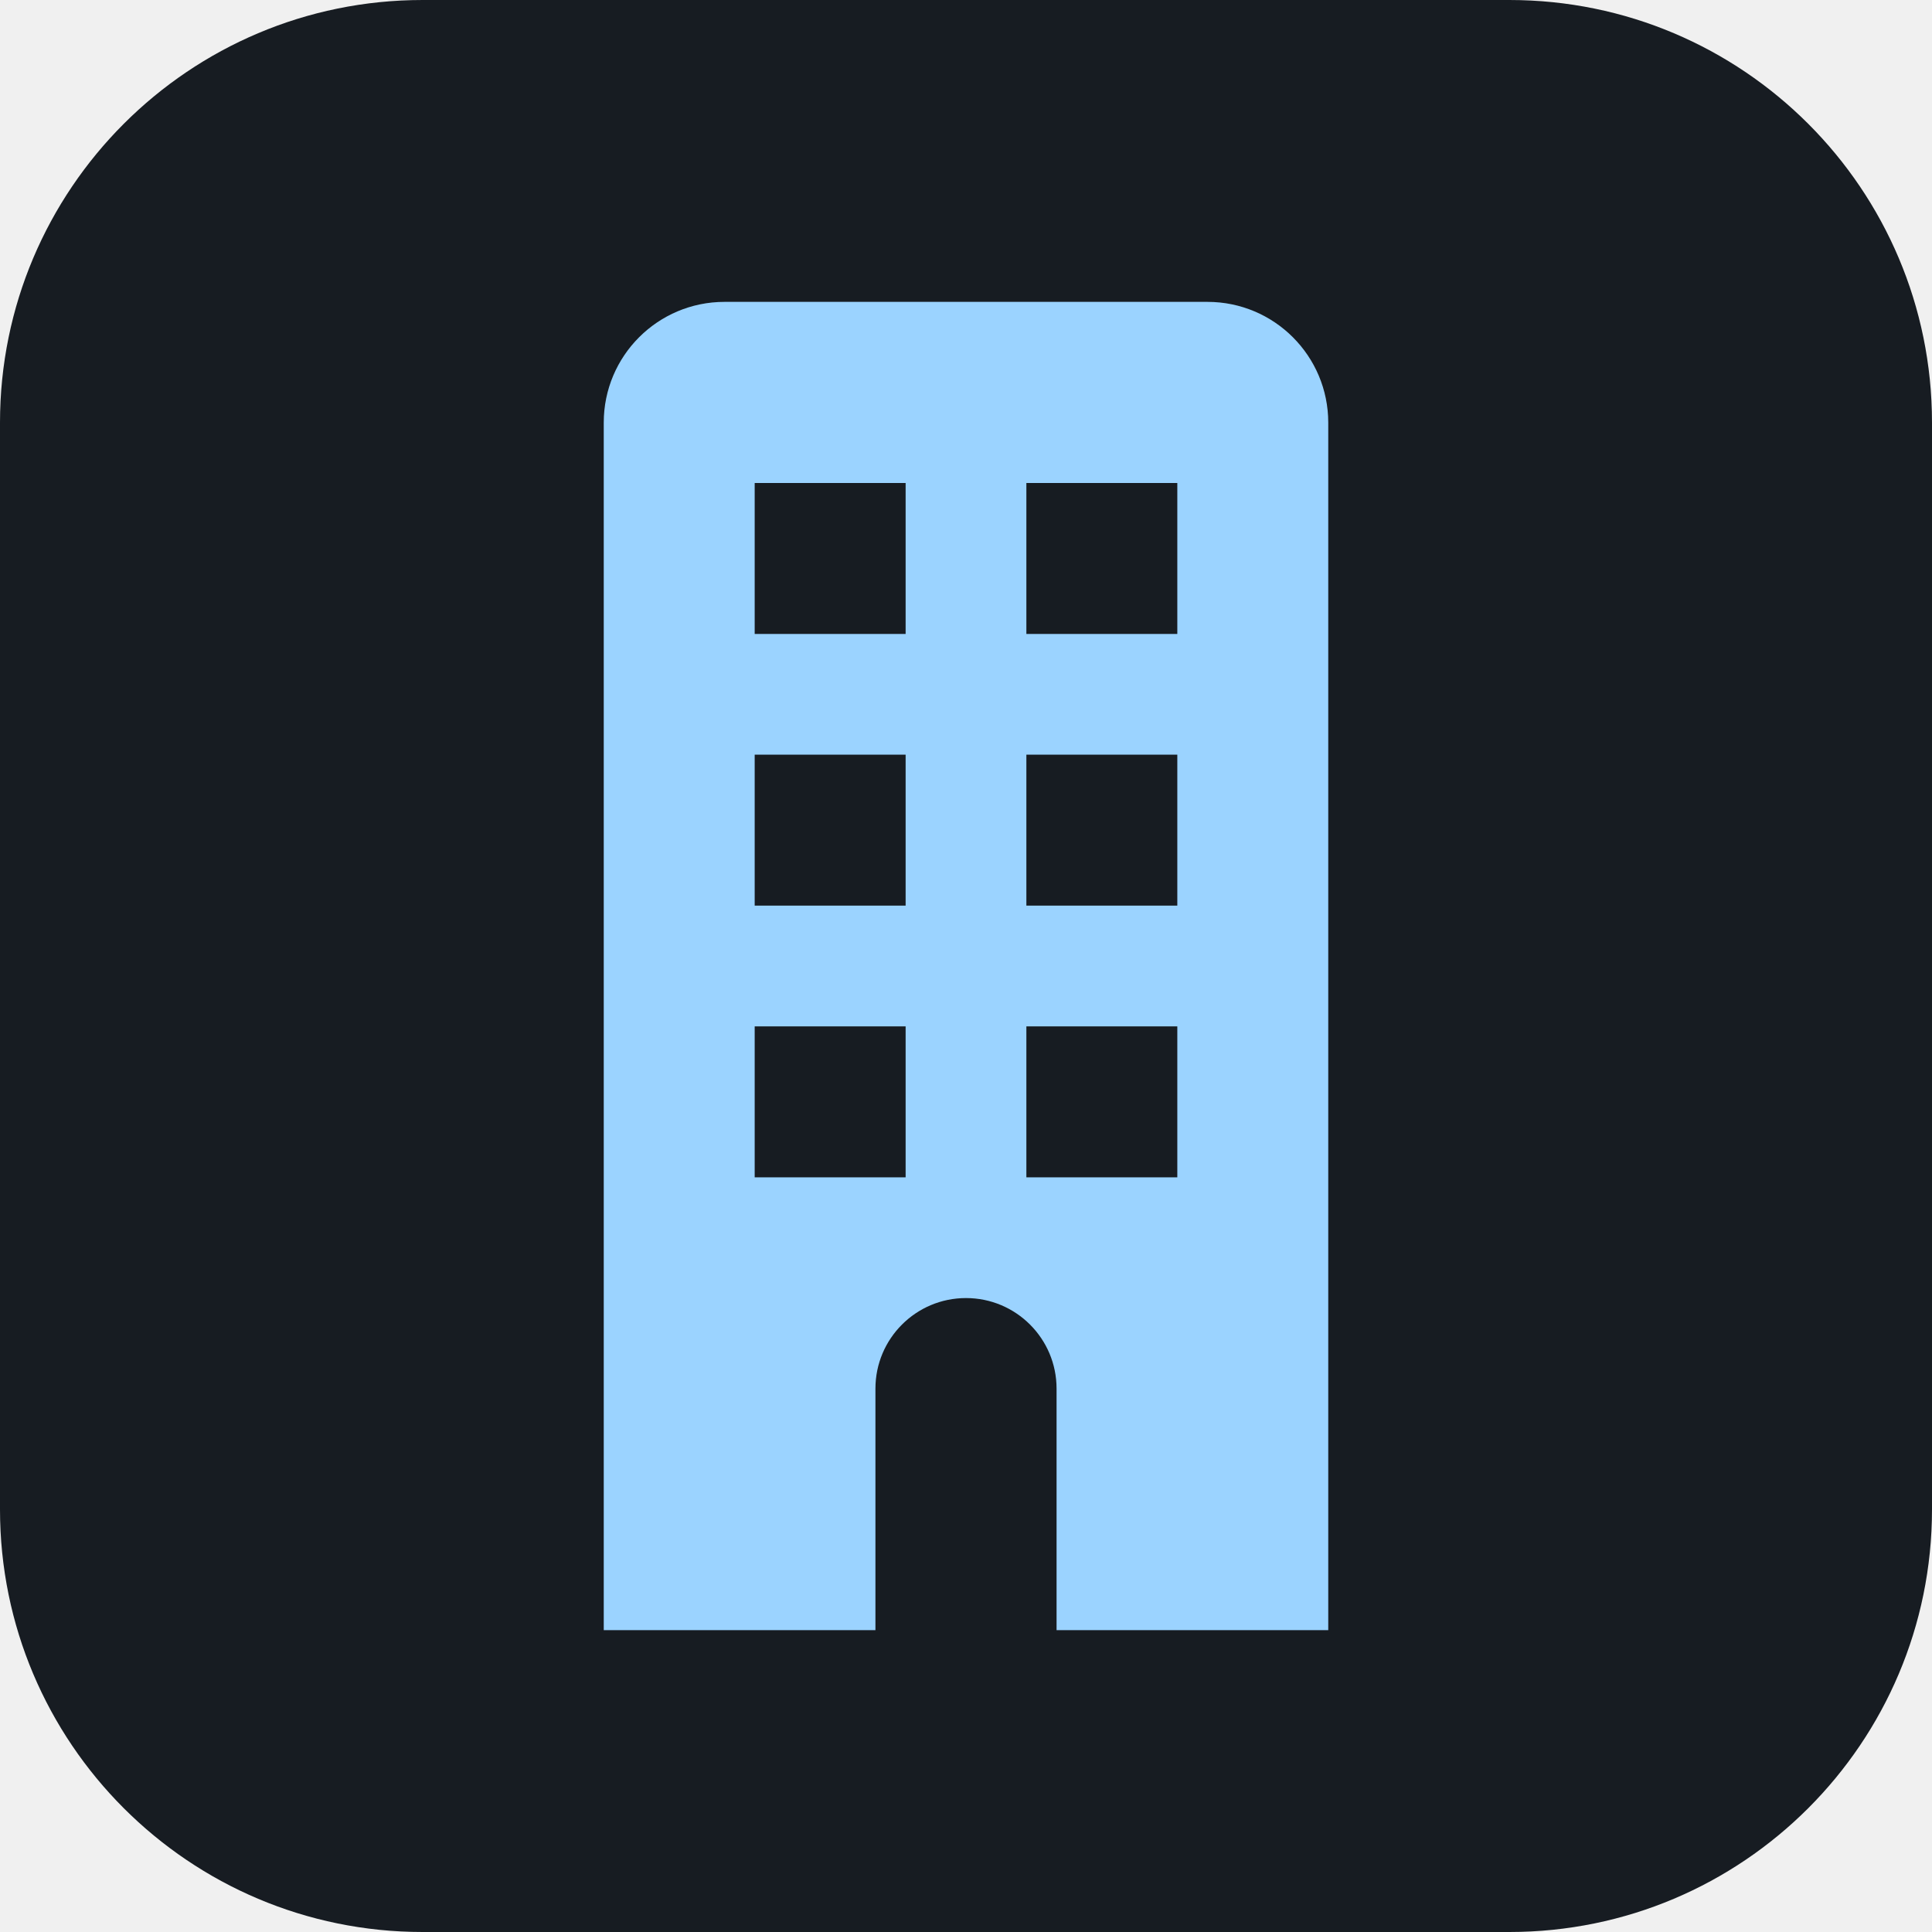
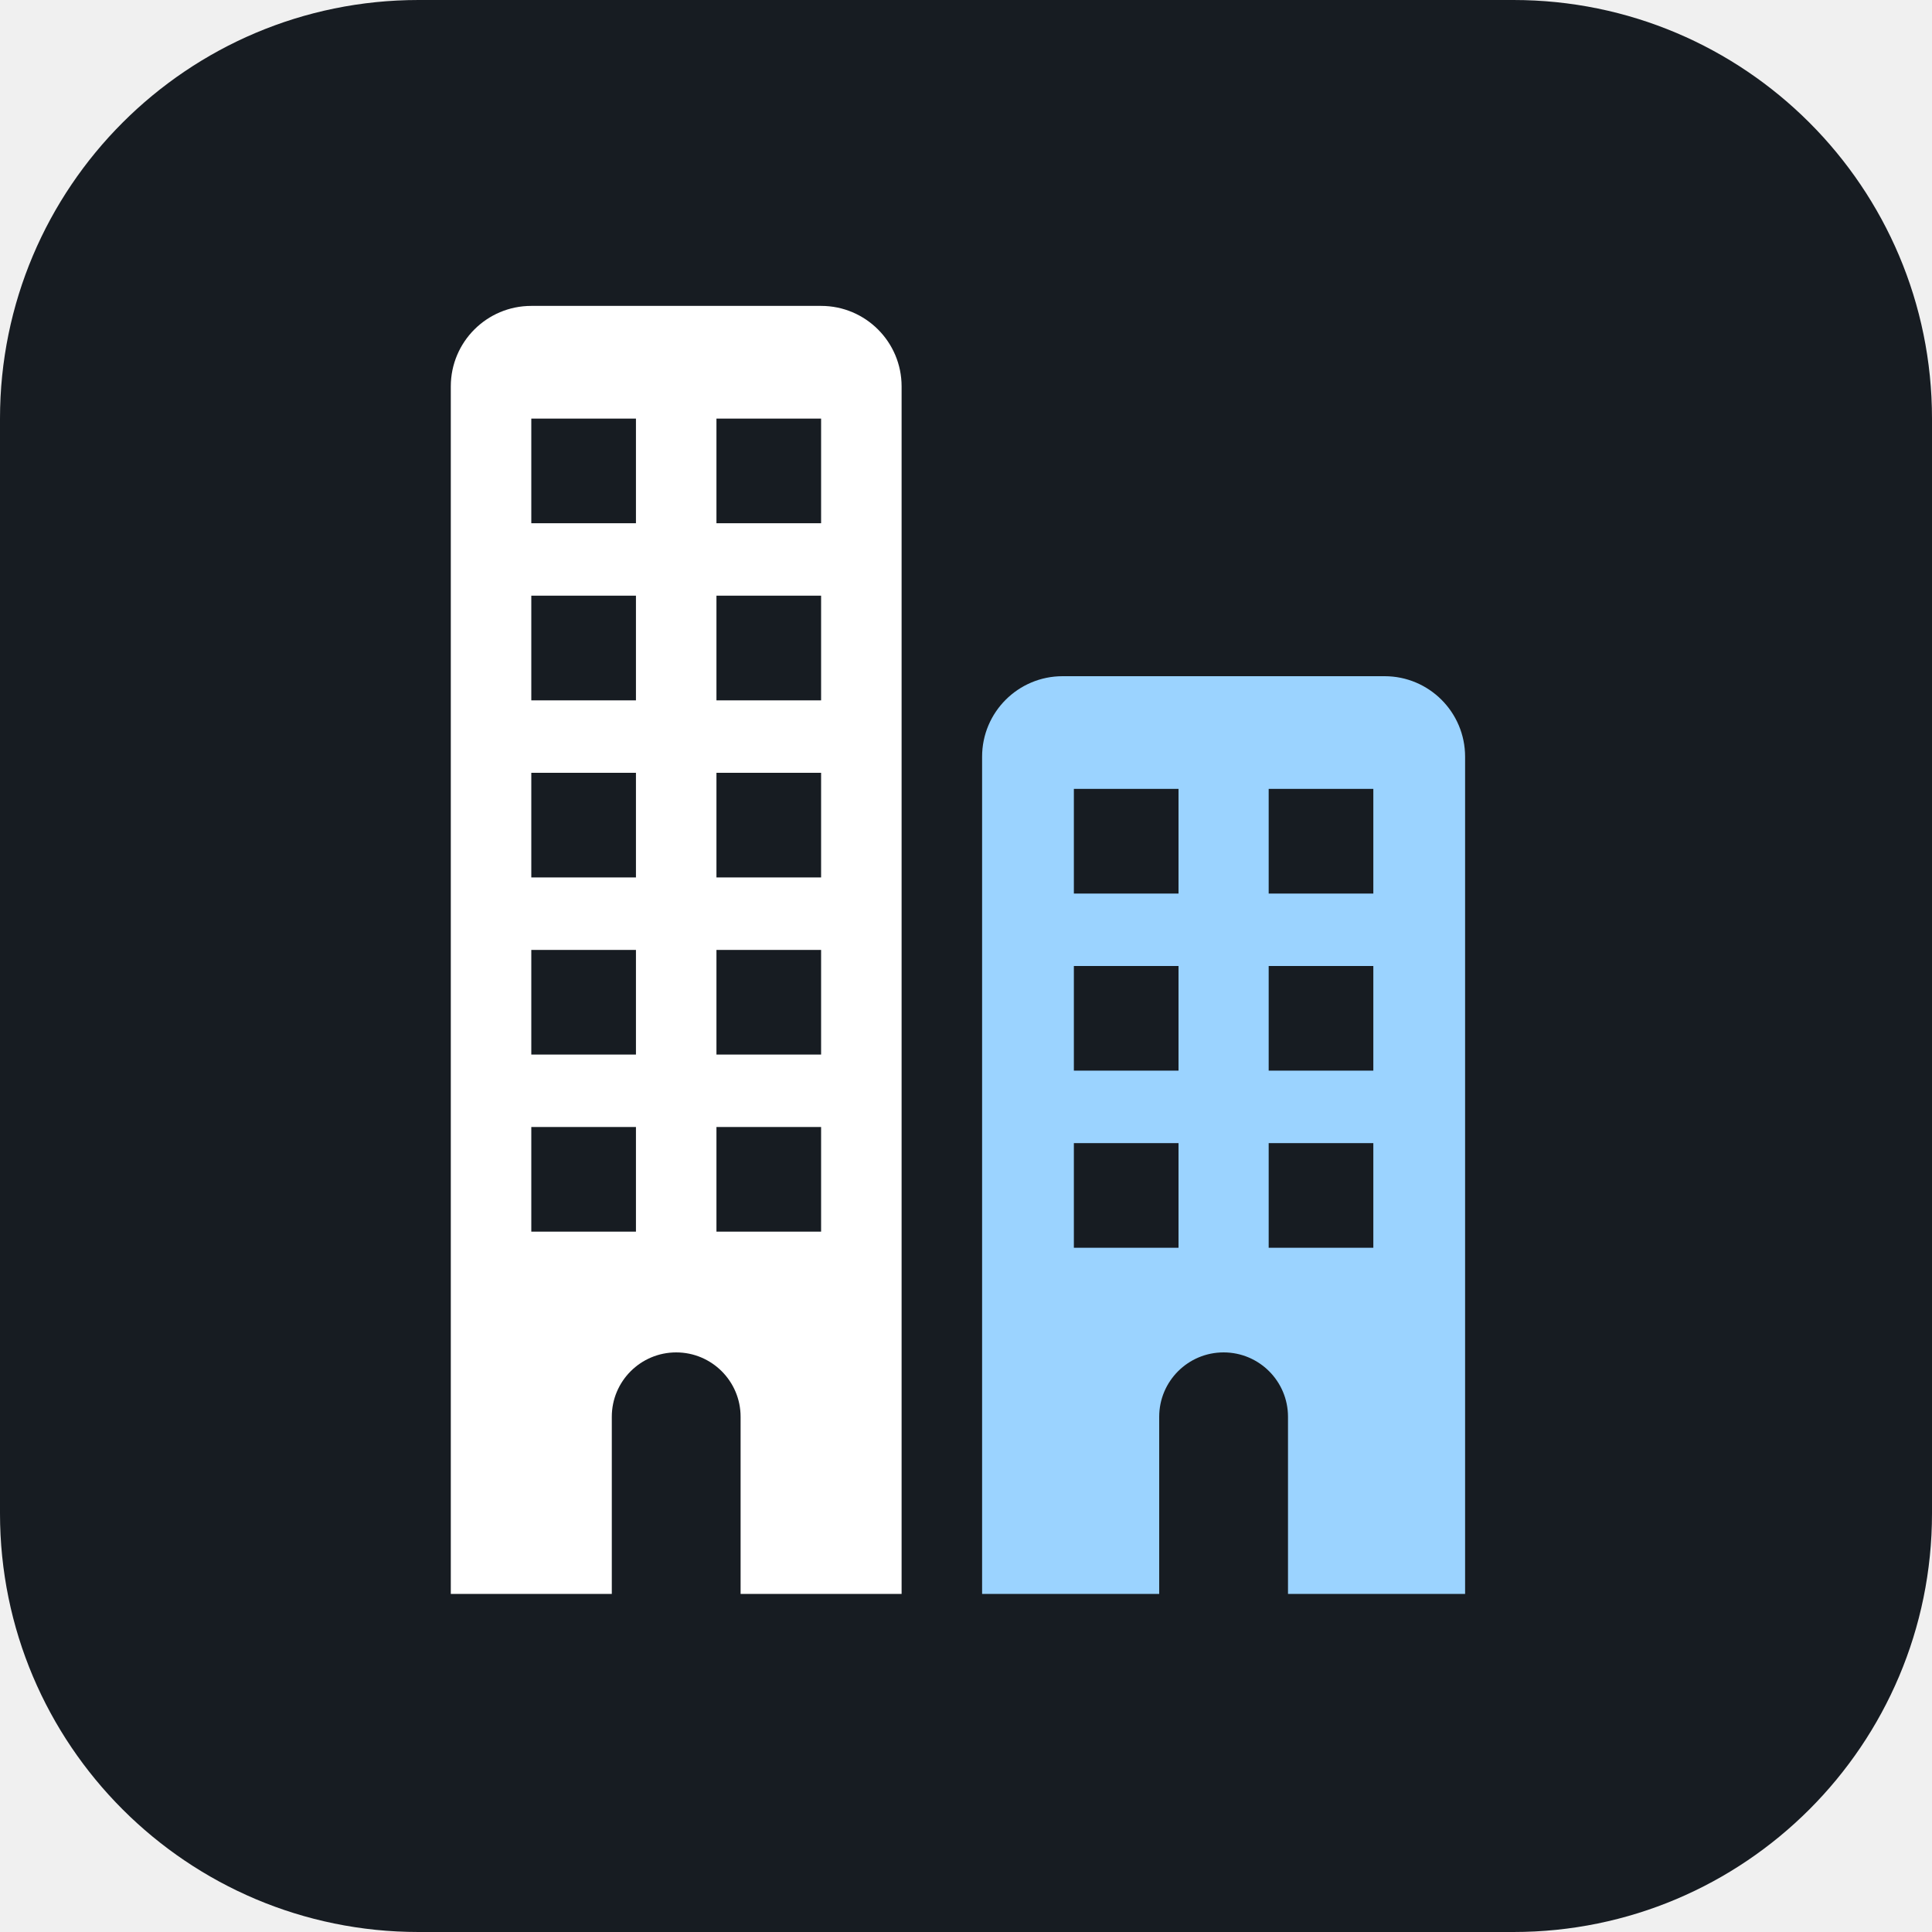
- <svg xmlns="http://www.w3.org/2000/svg" viewBox="0 0 32 32">
-   <rect width="32" height="32" rx="7" fill="#171c22" />
-   <path fill="#9bd3ff" fill-rule="evenodd" d="M10 27V7a2 2 0 0 1 2-2h8a2 2 0 0 1 2 2v20z M12.500 8h2.500v2.500h-2.500z M17 8h2.500v2.500H17z M12.500 12.500h2.500V15h-2.500z M17 12.500h2.500V15H17z M12.500 17h2.500v2.500h-2.500z M17 17h2.500v2.500H17z M14.500 27v-4a1.500 1.500 0 0 1 3 0v4z" />
+ <svg xmlns="http://www.w3.org/2000/svg" viewBox="0 0 120 120" role="img" aria-label="Pleissi">
+   <rect width="120" height="120" rx="26" fill="#171c22" />
+   <path fill="#ffffff" fill-rule="evenodd" d="M28 99V24a5 5 0 0 1 5 -5h18a5 5 0 0 1 5 5V99z M33.0 26.0h6.5v6.5h-6.5z M44.5 26.0h6.5v6.5h-6.5z M33.0 37.0h6.5v6.5h-6.5z M44.5 37.0h6.5v6.5h-6.5z M33.0 48.0h6.5v6.5h-6.5z M44.5 48.0h6.5v6.5h-6.5z M33.0 59.0h6.5v6.5h-6.5z M44.5 59.0h6.5v6.5h-6.5z M33.0 70.0h6.5v6.5h-6.5z M44.5 70.0h6.5v6.5h-6.5z M38.0 99V88.0a4.0 4.0 0 0 1 8 0V99z" />
+   <path fill="#9bd3ff" fill-rule="evenodd" d="M61 99V47a5 5 0 0 1 5 -5h20a5 5 0 0 1 5 5V99z M66.7 49.0h6.5v6.5h-6.5z M78.8 49.0h6.5v6.5h-6.5z M66.7 60.0h6.5v6.5h-6.5z M78.8 60.0h6.5v6.5h-6.5z M66.7 71.0h6.5v6.5h-6.5z M78.8 71.0h6.5v6.5h-6.5z M72.0 99V88.0a4.0 4.0 0 0 1 8 0V99z" />
</svg>
